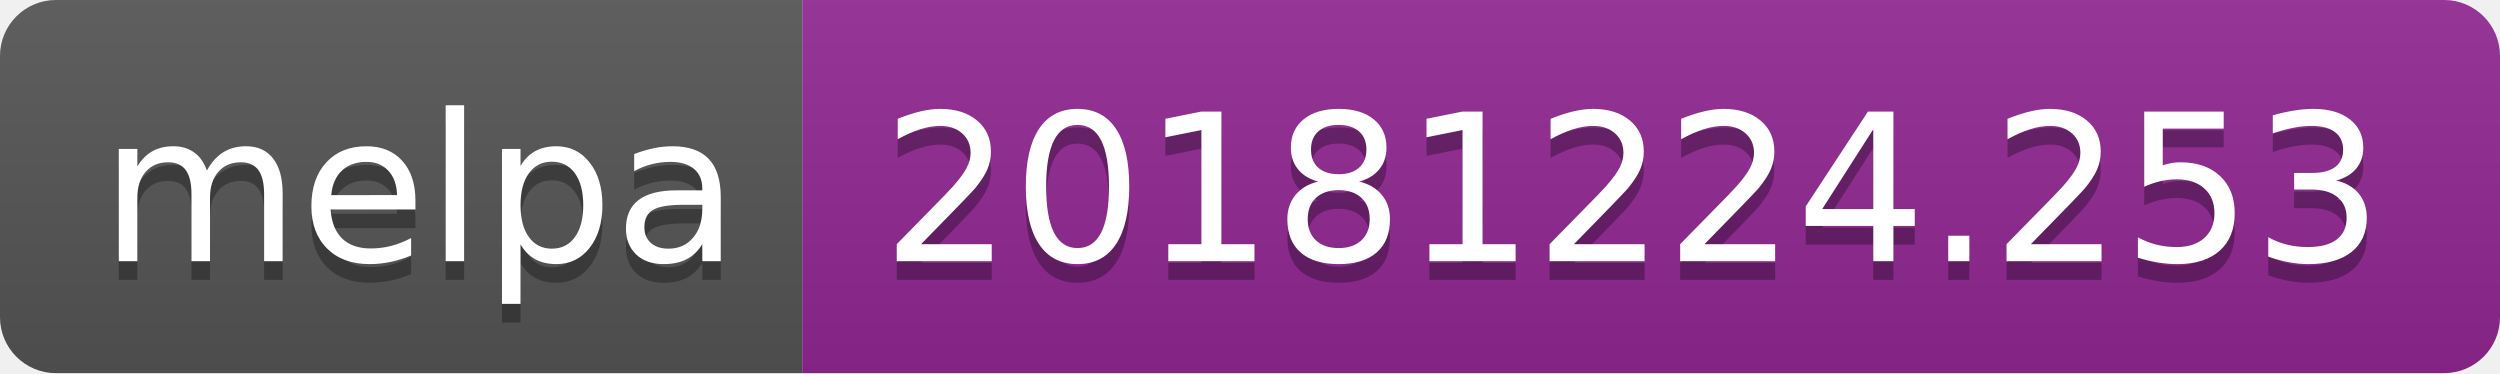
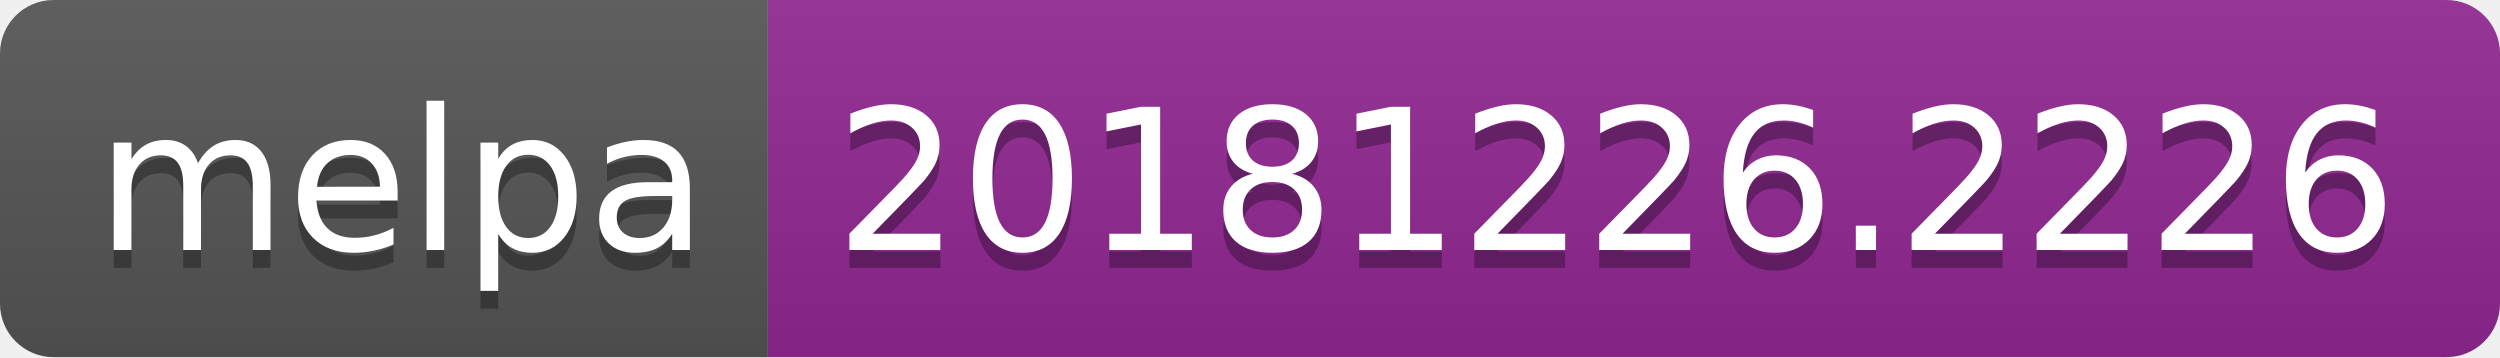
- <svg xmlns="http://www.w3.org/2000/svg" width="134" height="20">
+ <svg xmlns="http://www.w3.org/2000/svg" width="140" height="20">
  <linearGradient id="b" x2="0" y2="100%">
    <stop offset="0" stop-color="#bbb" stop-opacity=".1" />
    <stop offset="1" stop-opacity=".1" />
  </linearGradient>
  <clipPath id="a">
-     <rect width="134" height="20" rx="3" fill="#fff" />
+     <rect width="140" height="20" rx="3" fill="#fff" />
  </clipPath>
  <g clip-path="url(#a)">
    <path fill="#555" d="M0 0h43v20H0z" />
-     <path fill="#922793" d="M43 0h91v20H43z" />
-     <path fill="url(#b)" d="M0 0h134v20H0z" />
+     <path fill="#922793" d="M43 0h97v20H43z" />
+     <path fill="url(#b)" d="M0 0h140v20H0z" />
  </g>
  <g fill="#fff" text-anchor="middle" font-family="DejaVu Sans,Verdana,Geneva,sans-serif" font-size="110">
    <text x="225" y="150" fill="#010101" fill-opacity=".3" transform="scale(.1)" textLength="330">melpa</text>
    <text x="225" y="140" transform="scale(.1)" textLength="330">melpa</text>
-     <text x="875" y="150" fill="#010101" fill-opacity=".3" transform="scale(.1)" textLength="810">20181224.253</text>
-     <text x="875" y="140" transform="scale(.1)" textLength="810">20181224.253</text>
+     <text x="905" y="150" fill="#010101" fill-opacity=".3" transform="scale(.1)" textLength="870">20181226.2226</text>
+     <text x="905" y="140" transform="scale(.1)" textLength="870">20181226.2226</text>
  </g>
</svg>
